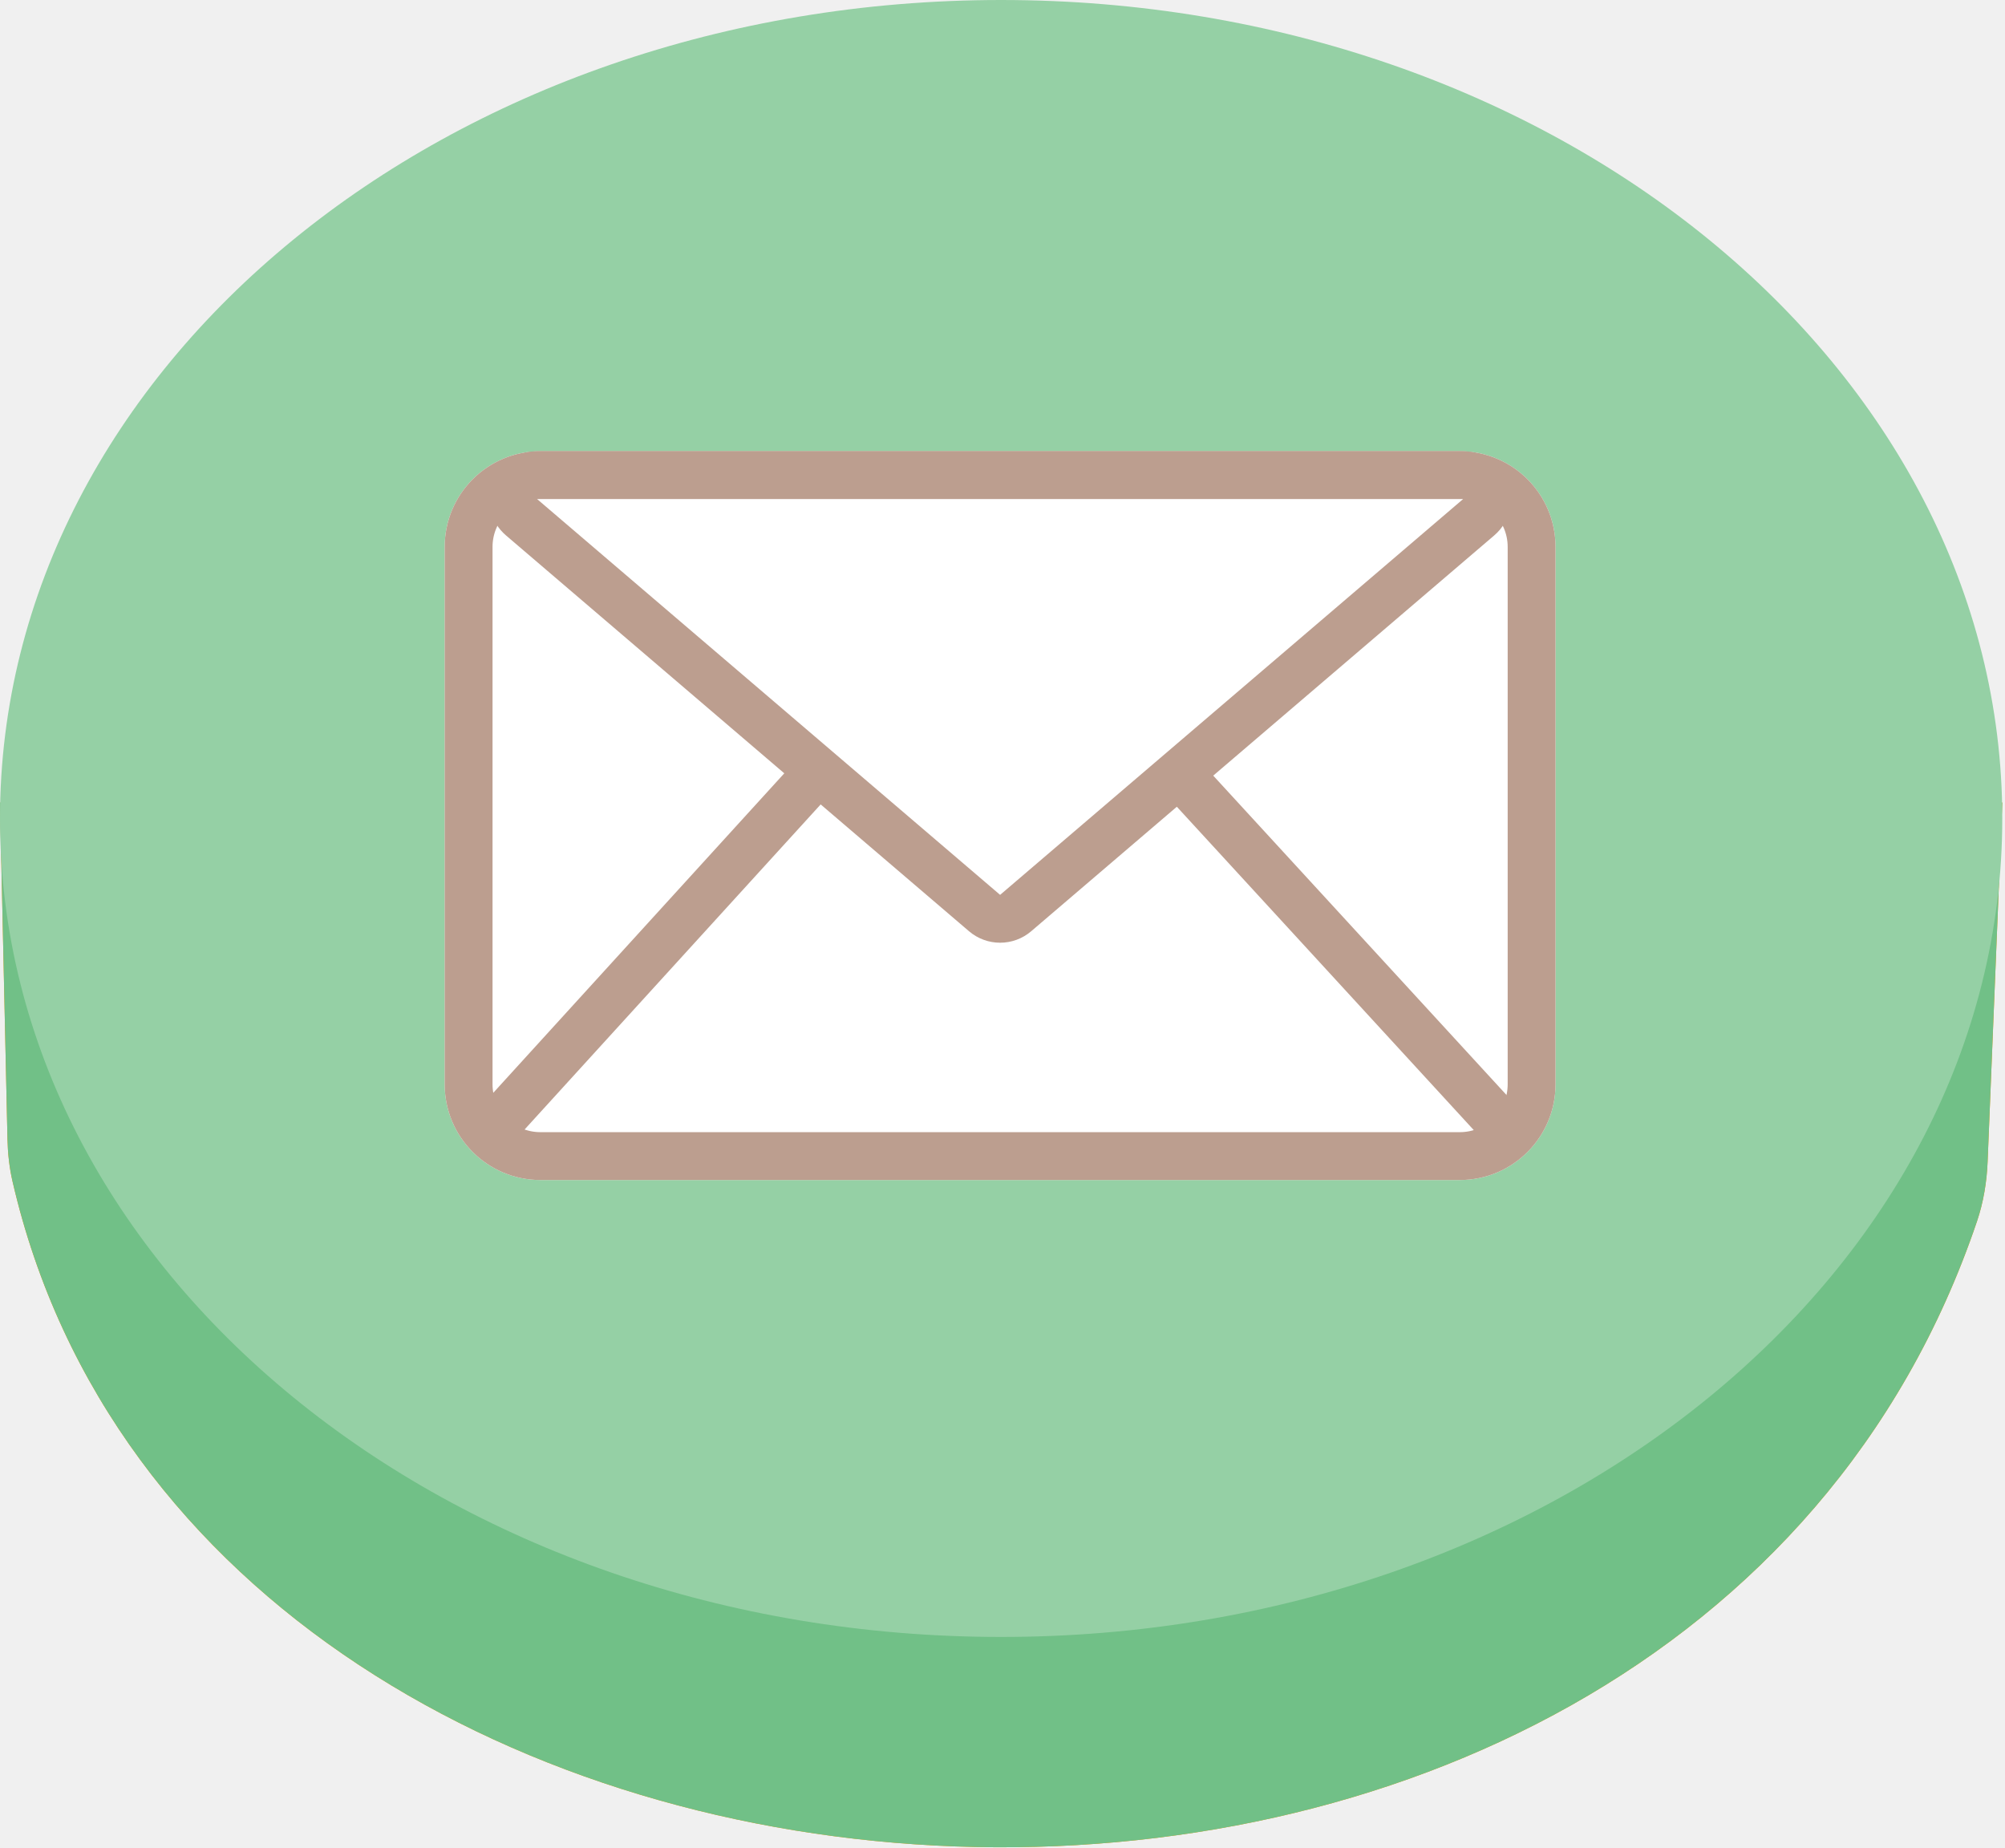
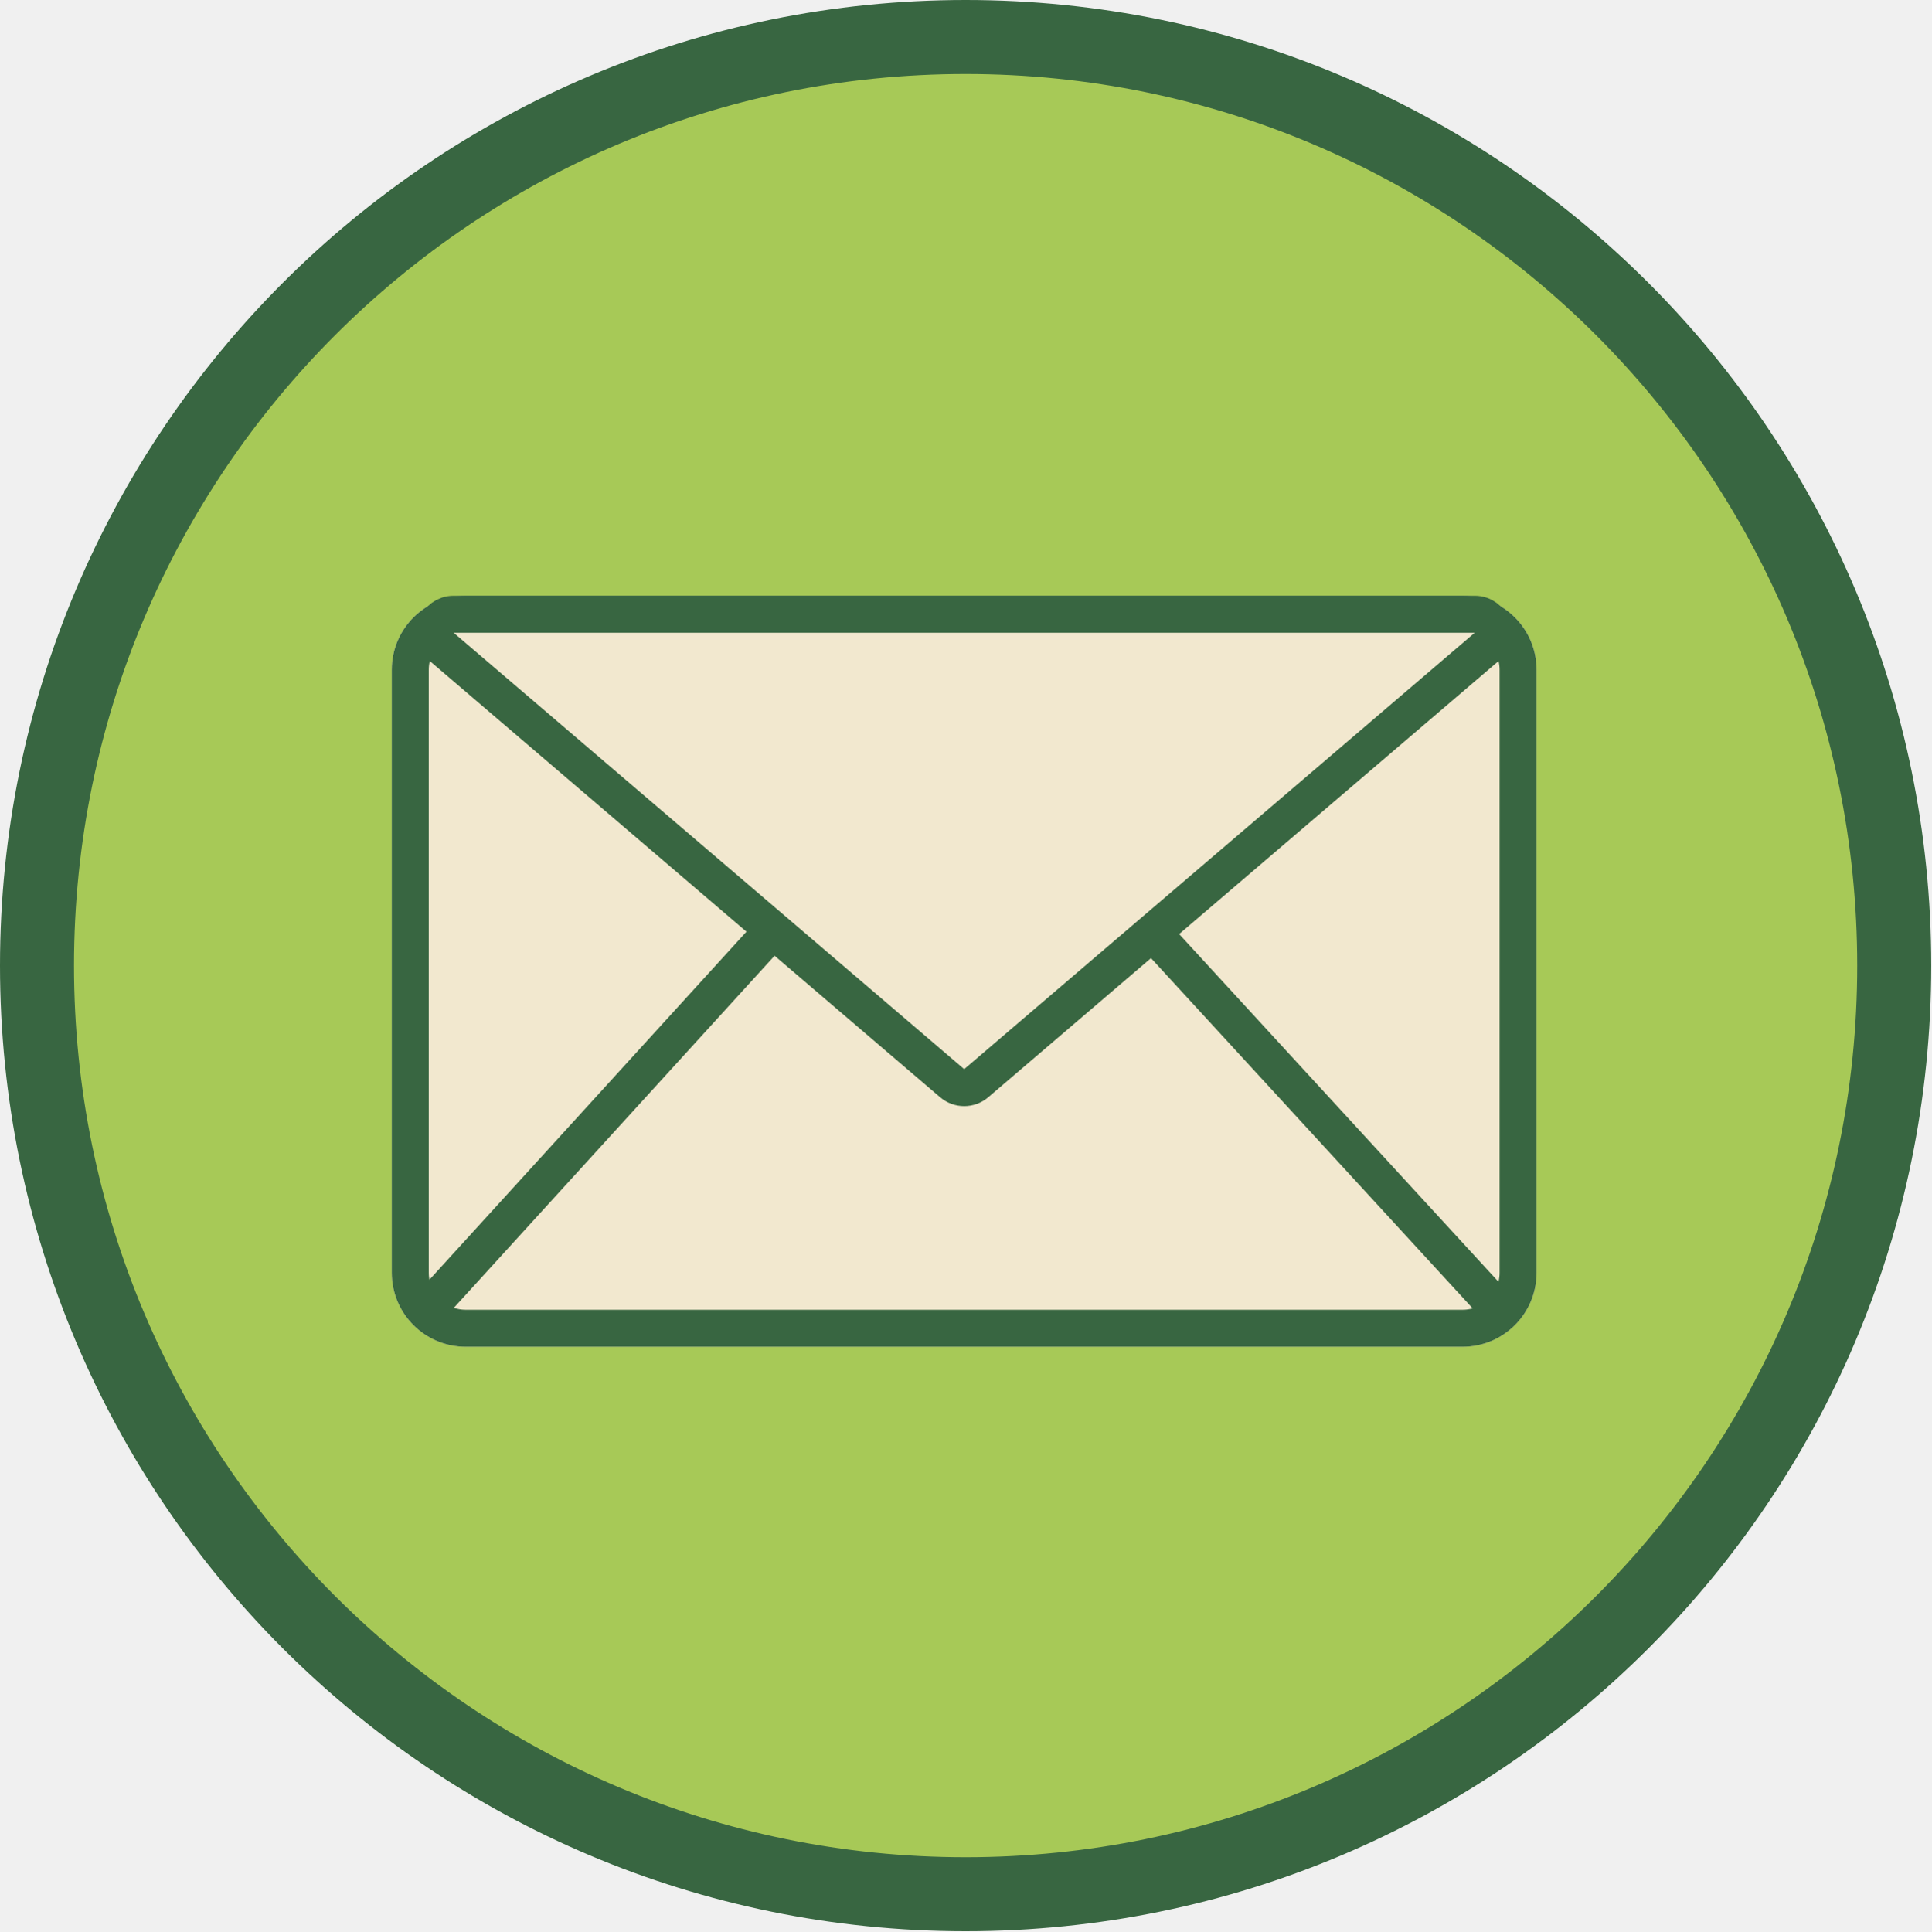
- <svg xmlns="http://www.w3.org/2000/svg" width="419" height="386" viewBox="0 0 419 386" fill="none">
-   <path d="M1.562 237.99L0 167.705H418.431L415.368 242.732C415.197 246.938 414.504 251.191 413.155 255.179C350.72 439.736 42.924 421.787 2.608 246.812C1.946 243.937 1.627 240.941 1.562 237.99Z" fill="#FF9600" />
-   <path d="M1.562 237.99L0 167.705H418.431L415.368 242.732C415.197 246.938 414.504 251.191 413.155 255.179C350.72 439.736 42.924 421.787 2.608 246.812C1.946 243.937 1.627 240.941 1.562 237.99Z" fill="#71C087" />
-   <ellipse cx="209.215" cy="171.025" rx="209.215" ry="171.025" fill="#95D0A5" />
-   <rect x="92.928" y="94.286" width="232.143" height="152.286" rx="20" fill="white" />
-   <rect x="97.928" y="99.286" width="222.143" height="142.286" rx="15" stroke="#BC9E8F" stroke-width="10" />
-   <path d="M316.25 237.75L247.688 163.094" stroke="#BC9E8F" stroke-width="10" />
-   <path d="M101.285 237.75L169.606 162.745" stroke="#BC9E8F" stroke-width="10" />
-   <path d="M205.751 190.788C207.622 192.387 210.378 192.387 212.249 190.788L309.001 108.087C312.532 105.068 310.398 99.286 305.752 99.286H112.248C107.602 99.286 105.468 105.068 108.999 108.087L205.751 190.788Z" fill="white" stroke="#BC9E8F" stroke-width="10" />
+ <svg xmlns="http://www.w3.org/2000/svg" width="522" height="522" viewBox="0 0 522 522" fill="none">
+   <circle cx="261" cy="261" r="251" fill="#A7C957" stroke="#386641" stroke-width="20" />
+   <rect x="105.893" y="161.034" width="309.438" height="202.991" rx="20" fill="#F2E8CF" />
+   <rect x="110.893" y="166.034" width="299.438" height="192.991" rx="15" stroke="#386641" stroke-width="10" />
+   <path d="M403.574 352.267L312.184 252.753" stroke="#386641" stroke-width="10" />
+   <path d="M117.035 352.267L208.105 252.288" stroke="#386641" stroke-width="10" />
+   <path d="M263.863 292.784L401.85 174.835C405.381 171.817 403.246 166.034 398.601 166.034H122.627C117.981 166.034 115.847 171.817 119.378 174.835L257.365 292.784C259.236 294.383 261.992 294.383 263.863 292.784Z" fill="#F2E8CF" stroke="#386641" stroke-width="10" />
</svg>
